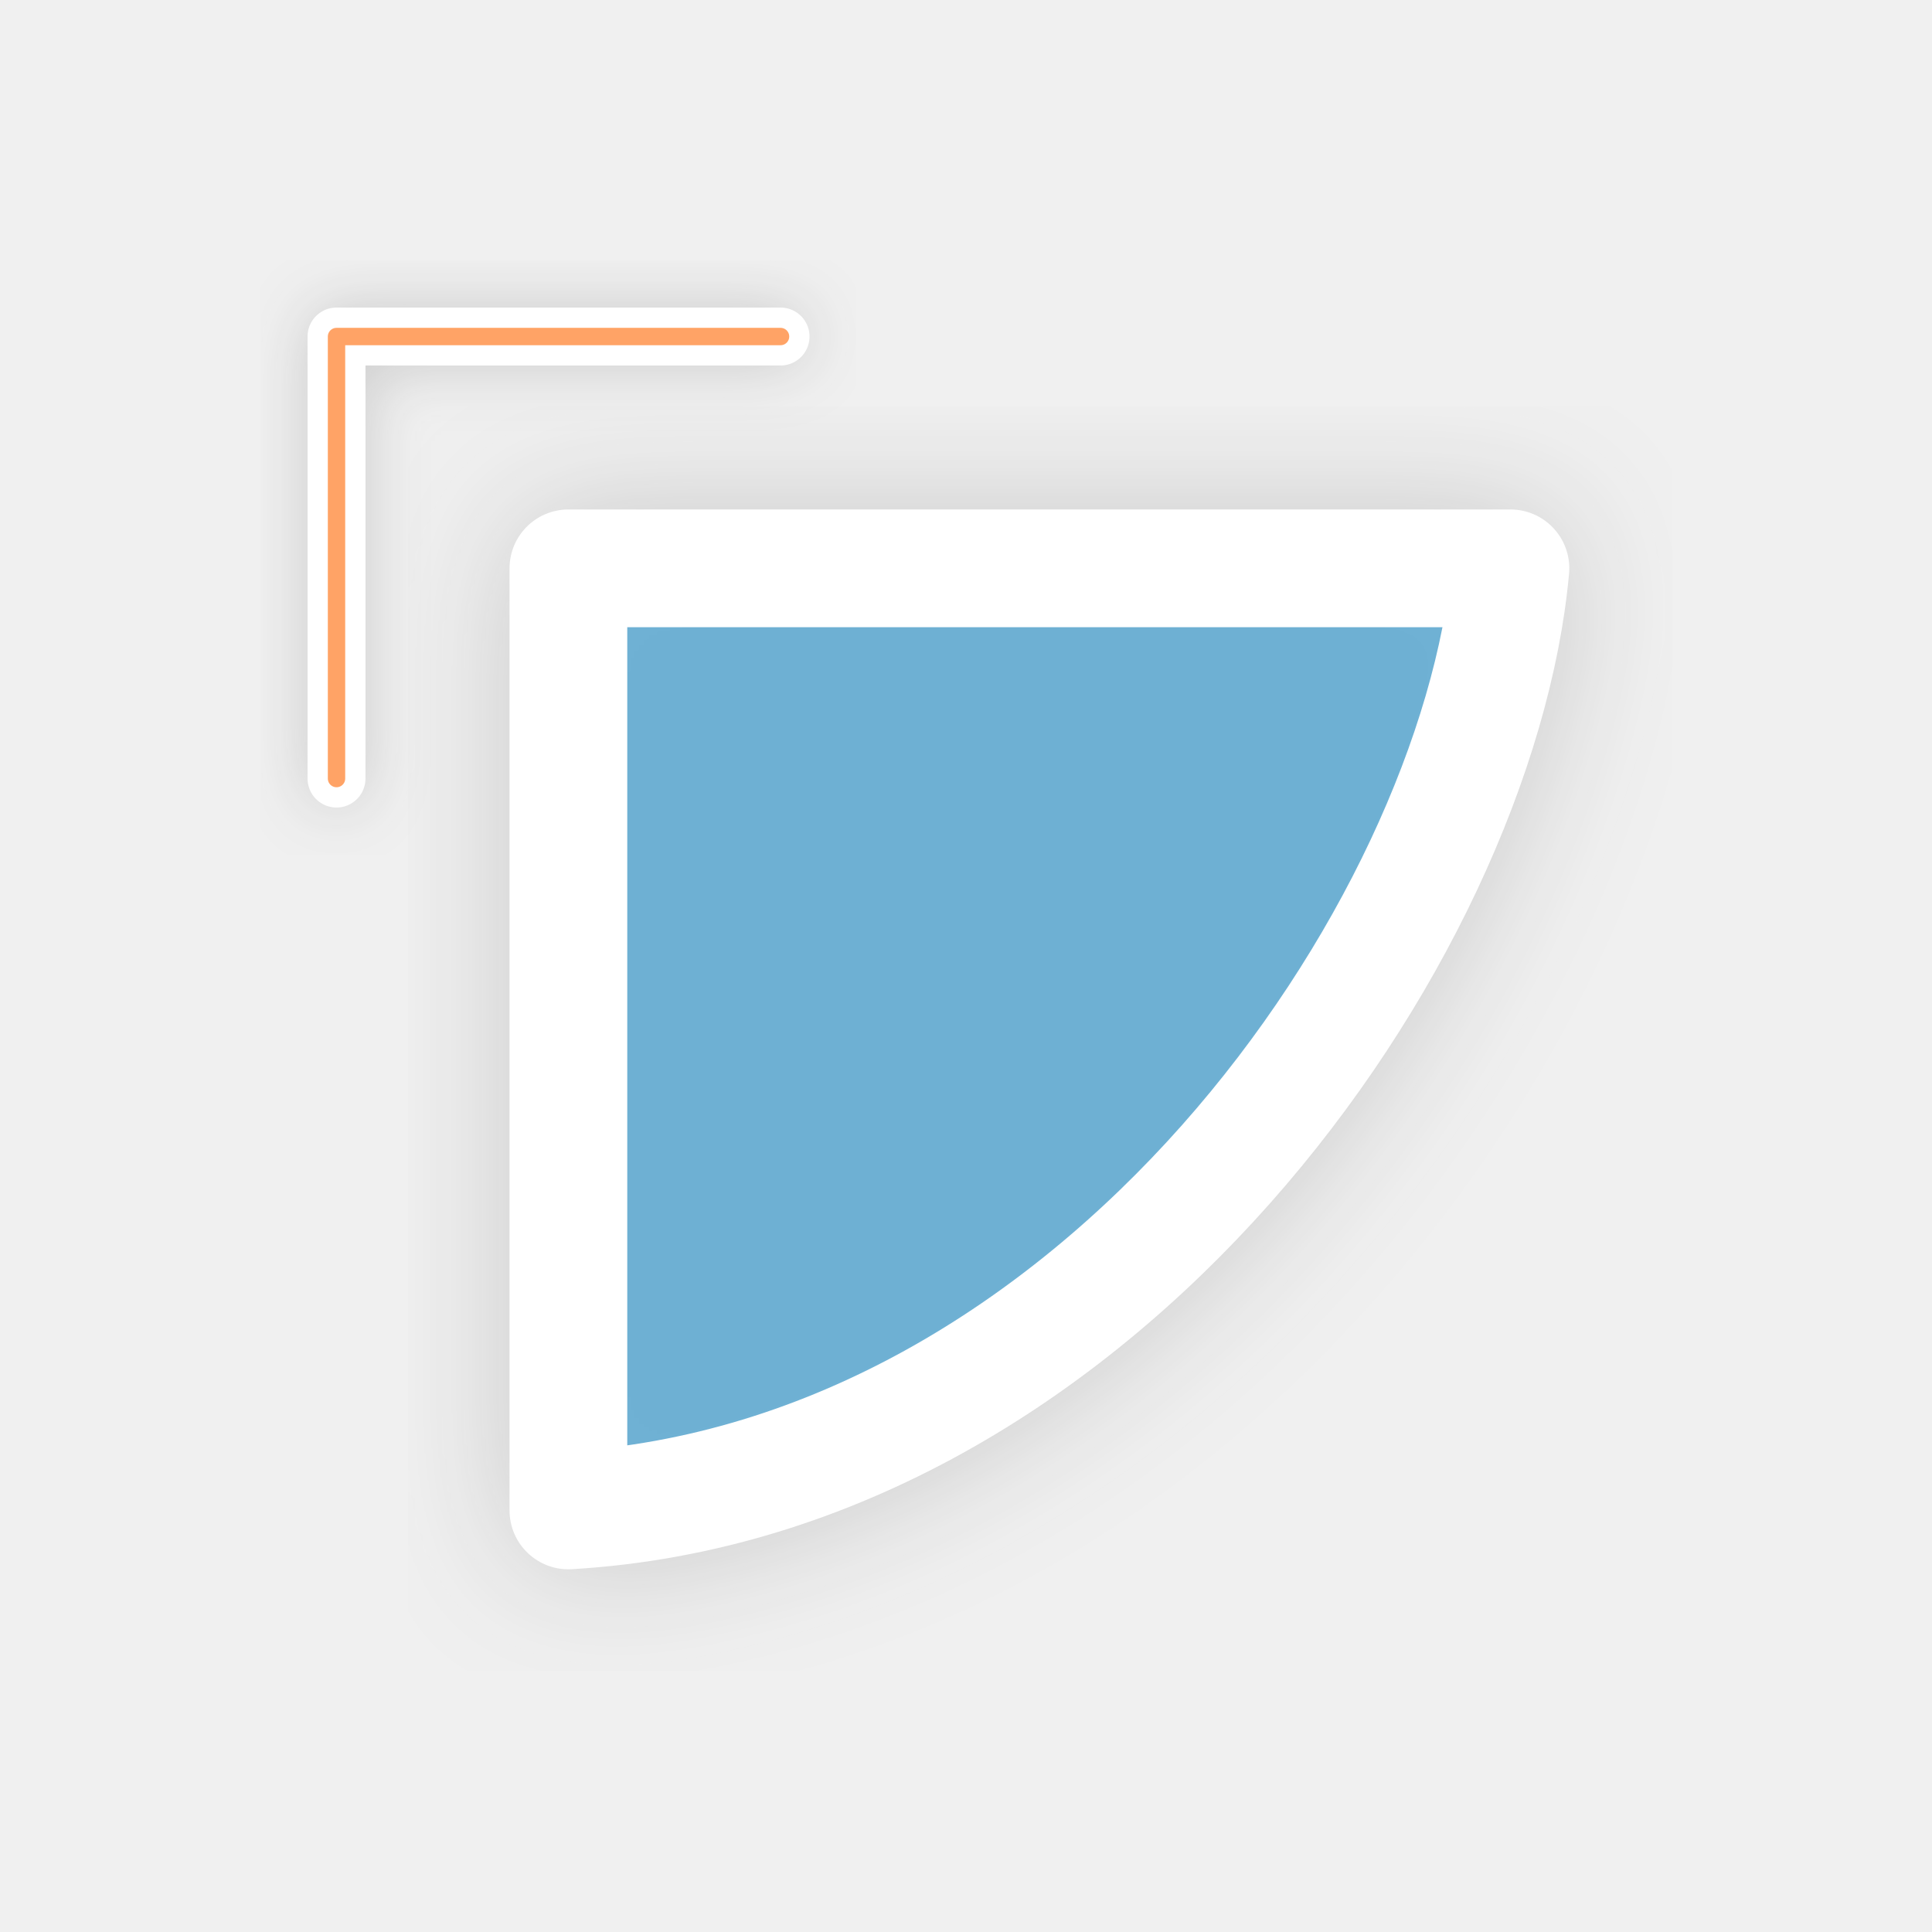
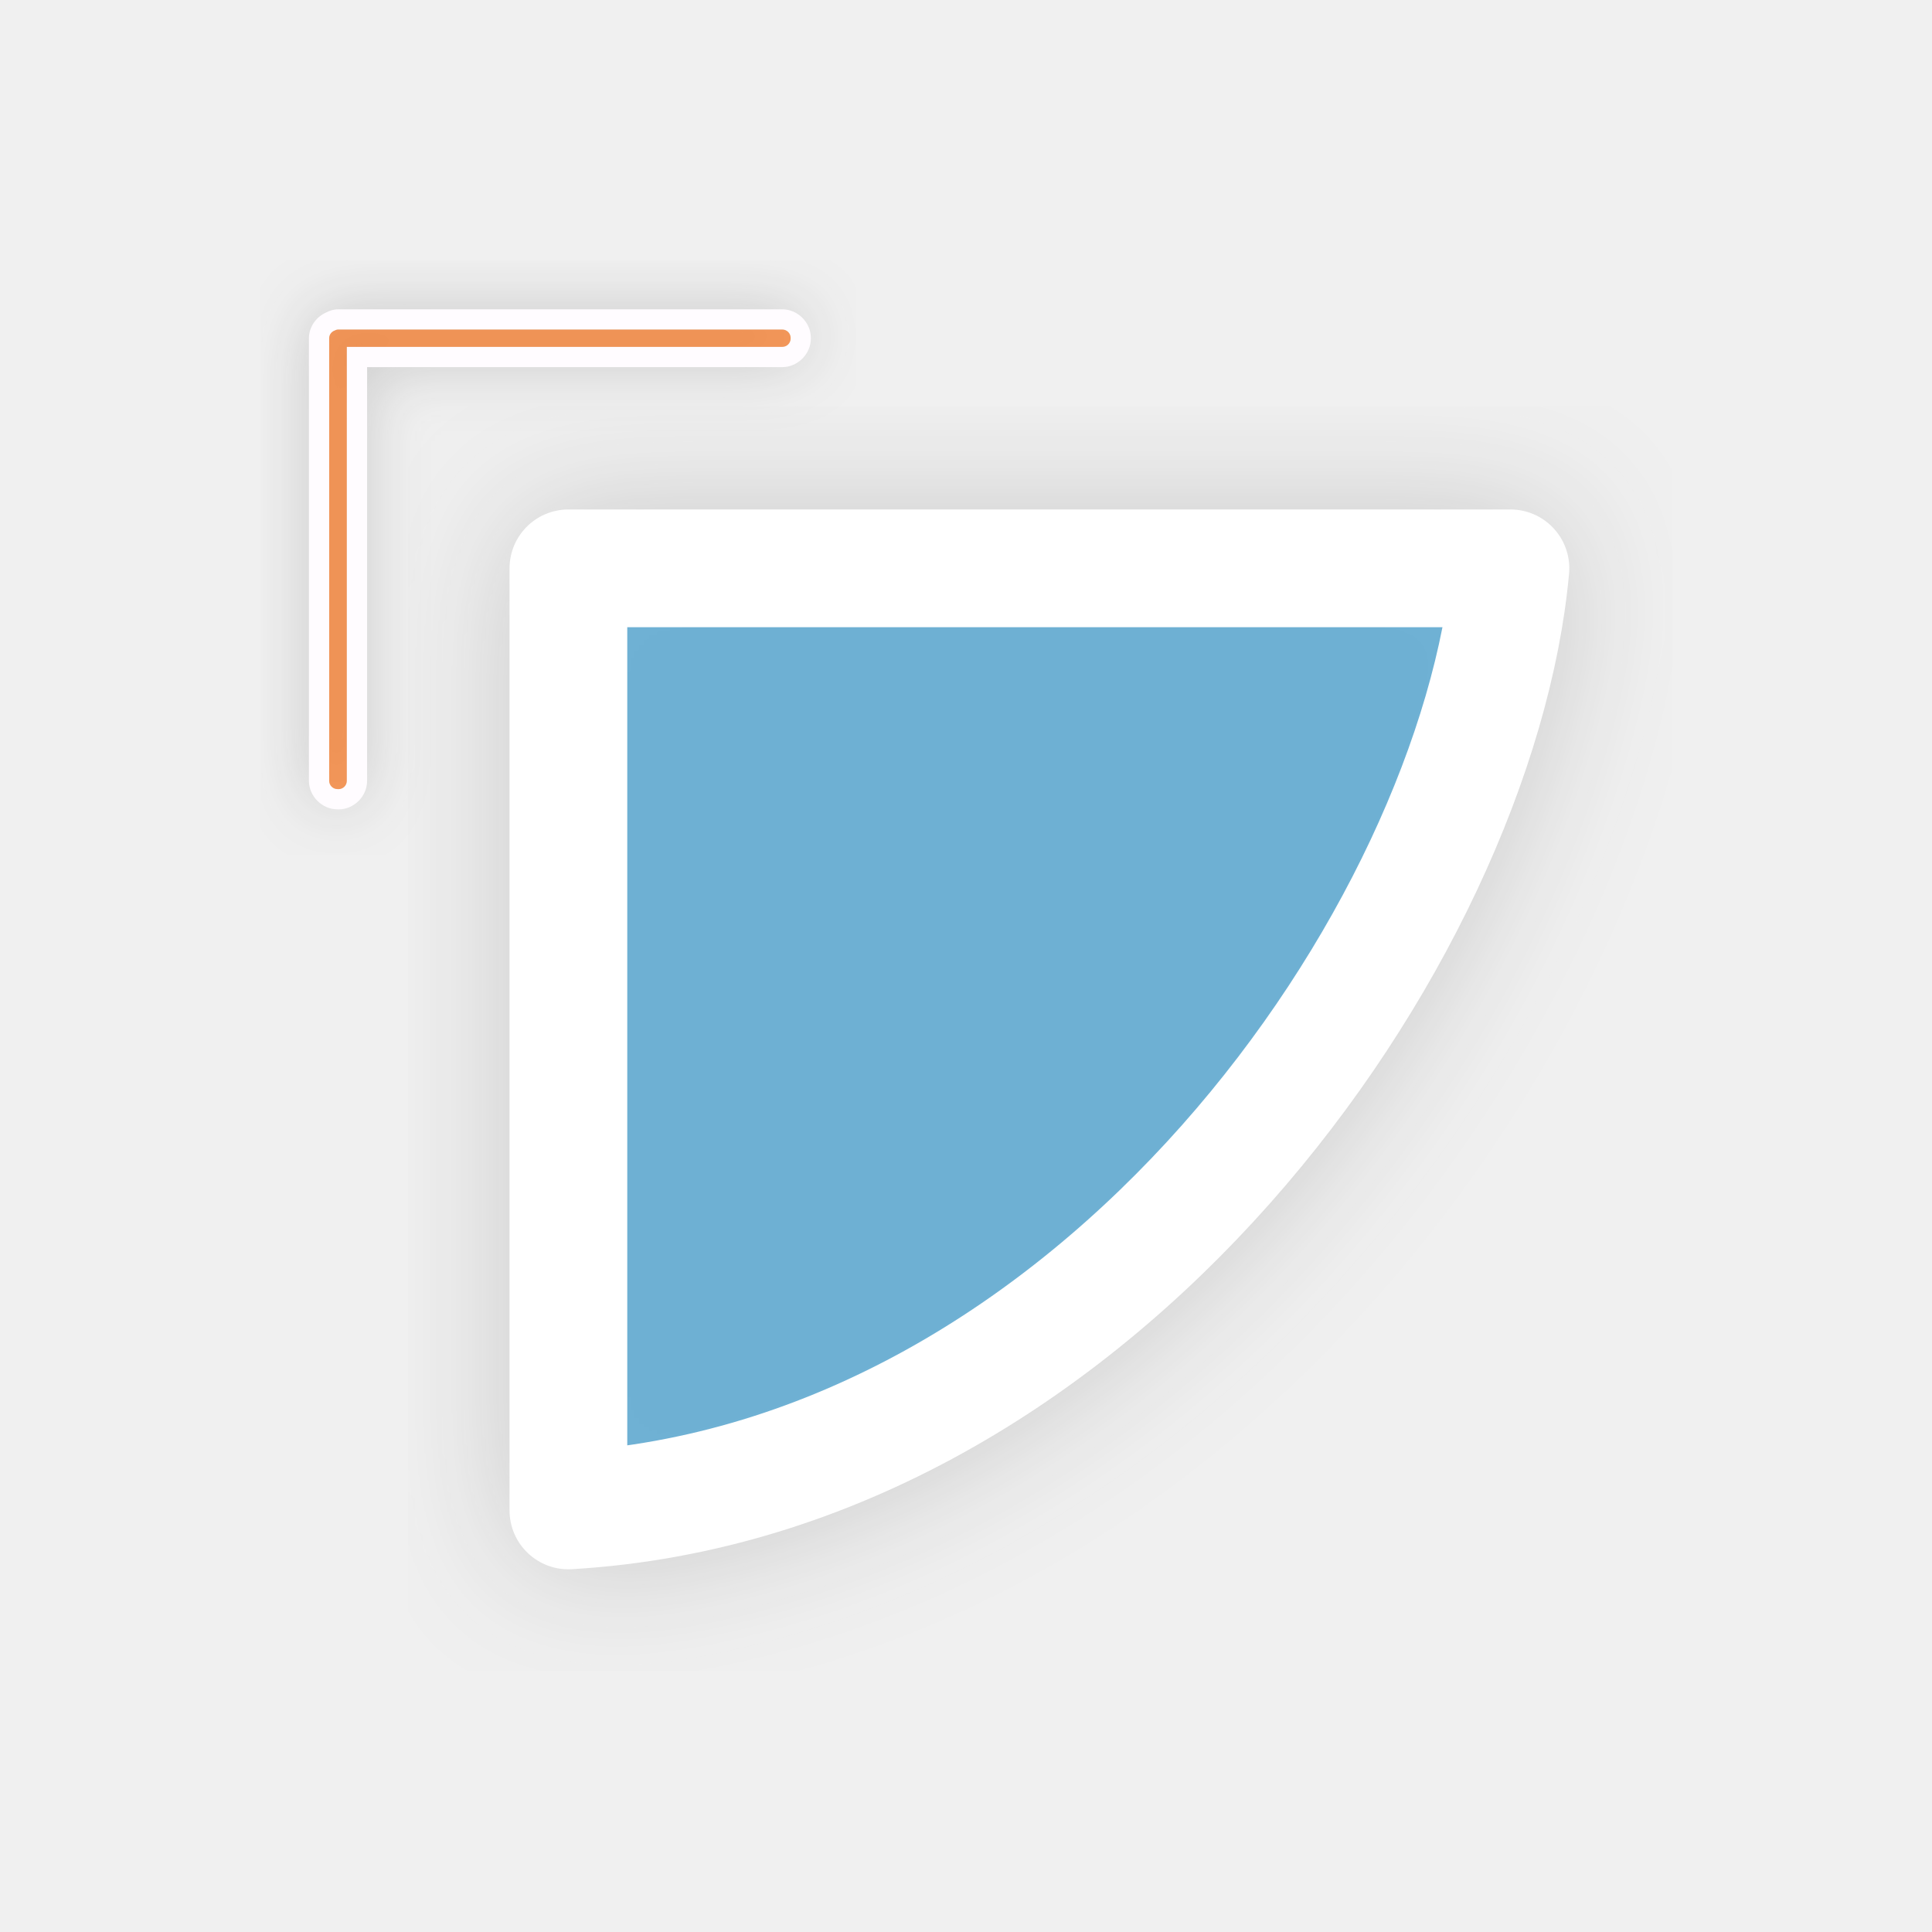
<svg xmlns="http://www.w3.org/2000/svg" width="100" height="100" viewBox="0 0 75 75" version="1.1" id="svg2">
  <defs id="defs11">
    <clipPath id="clip1">
      <path id="path4225" d="m 17,10 14,0 0,20 -14,0 m 0,-20" />
    </clipPath>
    <clipPath id="clip2">
      <path id="path4228" d="m 41.895,19.992 c 0,10.582 -8.02,19.16 -17.895,19.16 -9.875,0 -17.891,-8.574 -17.891,-19.16 0,-10.586 8.02,-19.16 17.891,-19.16 9.879,0 17.895,8.574 17.895,19.16 m 0,0" />
    </clipPath>
    <filter height="1.341" y="-0.17" width="1.341" x="-0.17" id="filter1471" style="color-interpolation-filters:sRGB">
      <feGaussianBlur id="feGaussianBlur1473" stdDeviation="0.586" />
    </filter>
    <filter height="1.342" y="-0.171" width="1.34" x="-0.17" id="filter1341" style="color-interpolation-filters:sRGB">
      <feGaussianBlur id="feGaussianBlur1343" stdDeviation="0.407" />
    </filter>
  </defs>
  <g transform="matrix(2.479809,0,0,2.480421,0.6048143,1.021572)" id="g64">
    <path transform="matrix(1.787618,0,0,-1.787177,-10.86667,30.42915)" id="path1345" d="M 10.92,12.28 V 4.03 c 4.642,0.273 7.958,5.054 8.25,8.25 z" style="opacity:0.2;fill:#333333;fill-opacity:1;fill-rule:nonzero;stroke:#333333;stroke-width:1.031;stroke-linecap:butt;stroke-linejoin:round;stroke-miterlimit:4;stroke-dasharray:none;stroke-opacity:1;filter:url(#filter1471)" />
    <path transform="matrix(1.209764,0,0,-1.209466,-1.327023,28.43941)" id="path1083" d="m 5.25,13.78 v 5.72 h 5.746" style="opacity:0.2;fill:none;stroke:#333333;stroke-width:0.75;stroke-linecap:round;stroke-linejoin:round;stroke-miterlimit:4;stroke-dasharray:none;stroke-opacity:1;filter:url(#filter1341)" />
    <path style="fill:#319fd9;fill-opacity:0.6;fill-rule:nonzero;stroke:#ffffff;stroke-width:1.843;stroke-linecap:butt;stroke-linejoin:round;stroke-miterlimit:4;stroke-dasharray:none;stroke-opacity:1" d="M 8.654,8.483 V 23.227 C 16.952,22.74 22.88,14.195 23.401,8.483 Z" id="path7-6" />
-     <path id="path1475" d="M 5.024,11.773 V 4.855 h 6.951" style="fill:none;stroke:#ffffff;stroke-width:0.907;stroke-linecap:round;stroke-linejoin:round;stroke-miterlimit:4;stroke-dasharray:none;stroke-opacity:1" />
-     <path style="fill:none;stroke:#ff6600;stroke-width:0.272;stroke-linecap:round;stroke-linejoin:round;stroke-miterlimit:4;stroke-dasharray:none;stroke-opacity:0.6" d="M 5.024,11.773 V 4.855 h 6.951" id="path1857" />
+     <path style="opacity:1;fill:#fffcff;fill-opacity:1;fill-rule:nonzero;stroke:none;stroke-width:0.311;stroke-linecap:square;stroke-miterlimit:4;stroke-dasharray:none;stroke-opacity:0.6;paint-order:normal" d="m 5.039,12.255 c -0.242,0 -0.447,-0.206 -0.447,-0.447 V 4.883 c 0,-0.181 0.117,-0.339 0.273,-0.406 0.044,-0.022 0.105,-0.048 0.187,-0.048 h 6.95 c 0.242,0 0.448,0.205 0.448,0.448 v 0.009 c 0,0.242 -0.206,0.448 -0.448,0.448 H 5.503 v 6.475 c 0,0.243 -0.206,0.447 -0.448,0.447 z m 0,-0.317 h 0.015 c 0.072,0 0.131,-0.058 0.131,-0.13 V 5.016 h 6.817 c 0.072,0 0.131,-0.058 0.131,-0.131 v -0.009 c 0,-0.072 -0.058,-0.131 -0.131,-0.131 H 5.053 c -0.022,0 -0.042,0.007 -0.06,0.017 -0.049,0.019 -0.083,0.065 -0.083,0.12 v 6.925 c 0,0.072 0.058,0.13 0.13,0.13 z" id="path19919" />
+     <path style="opacity:1;fill:#ff6600;fill-opacity:0.6;fill-rule:nonzero;stroke:none;stroke-width:0.311;stroke-linecap:square;stroke-miterlimit:4;stroke-dasharray:none;stroke-opacity:0.6;paint-order:normal" d="m 5.039,11.938 c -0.072,0 -0.13,-0.058 -0.13,-0.13 V 4.883 c 0,-0.056 0.035,-0.102 0.083,-0.12 0.018,-0.01 0.038,-0.017 0.06,-0.017 h 6.95 c 0.072,0 0.131,0.058 0.131,0.131 v 0.009 c 0,0.072 -0.058,0.131 -0.131,0.131 H 5.185 v 6.792 c 0,0.072 -0.058,0.13 -0.131,0.13 z" id="rect19914" />
  </g>
  <style id="style3" type="text/css">
	.st0{fill:#4B4B4B;}
</style>
</svg>
